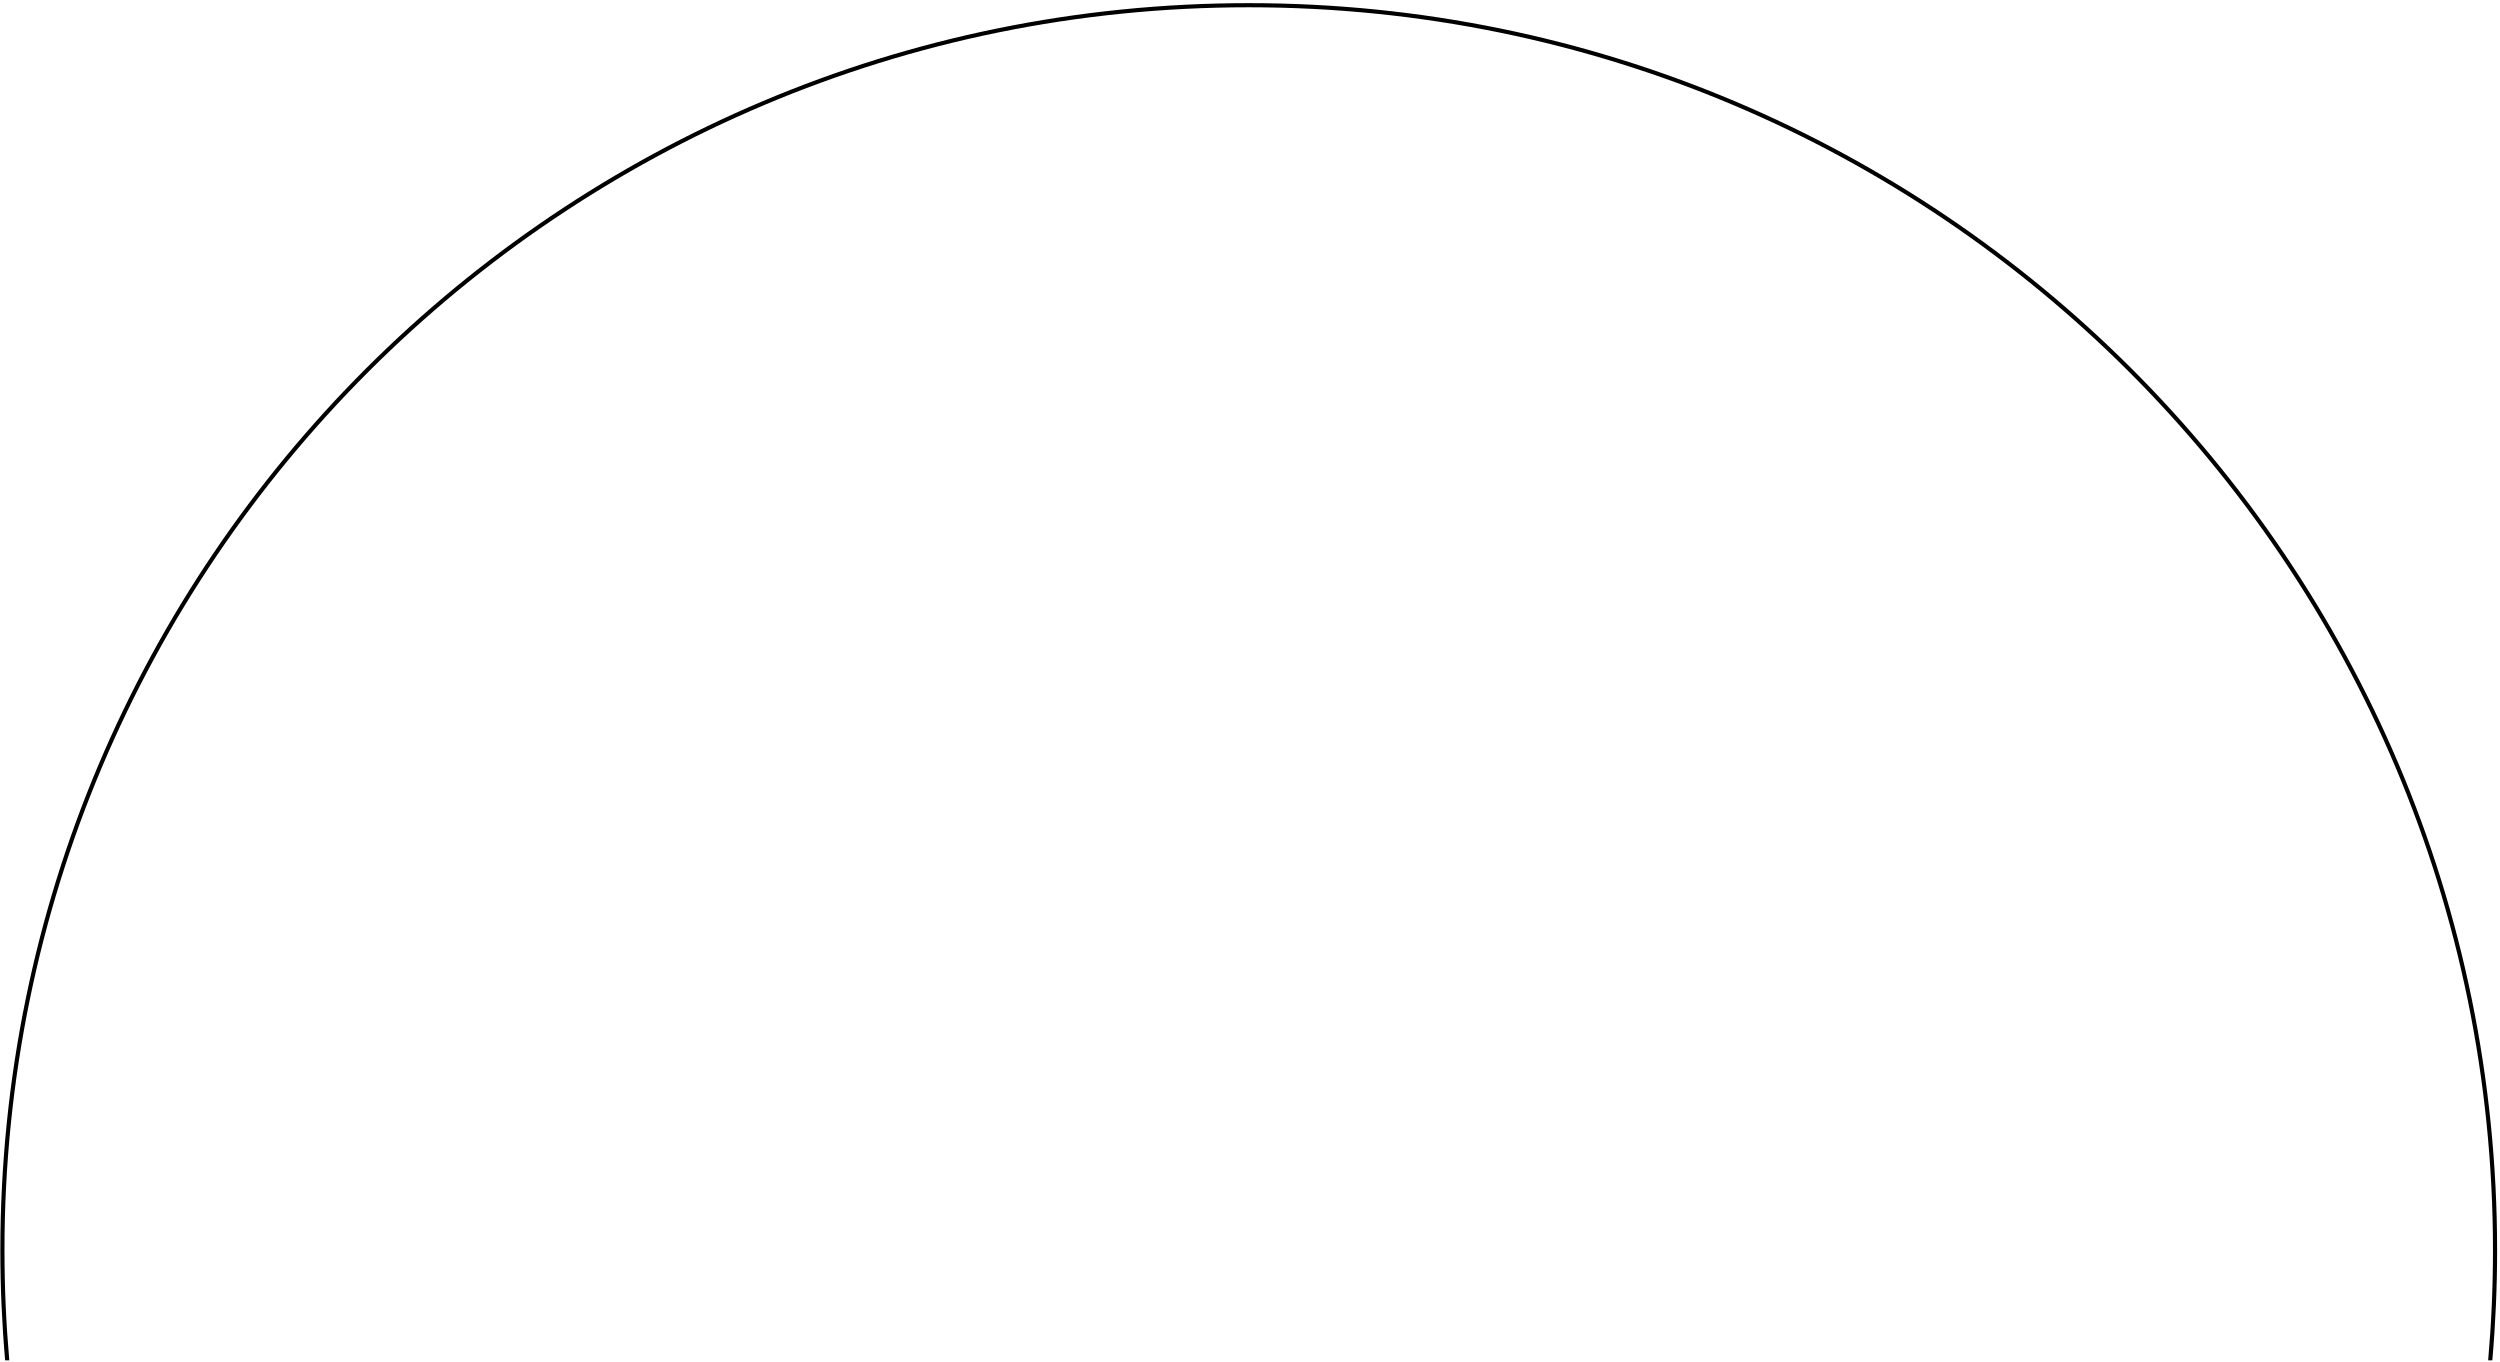
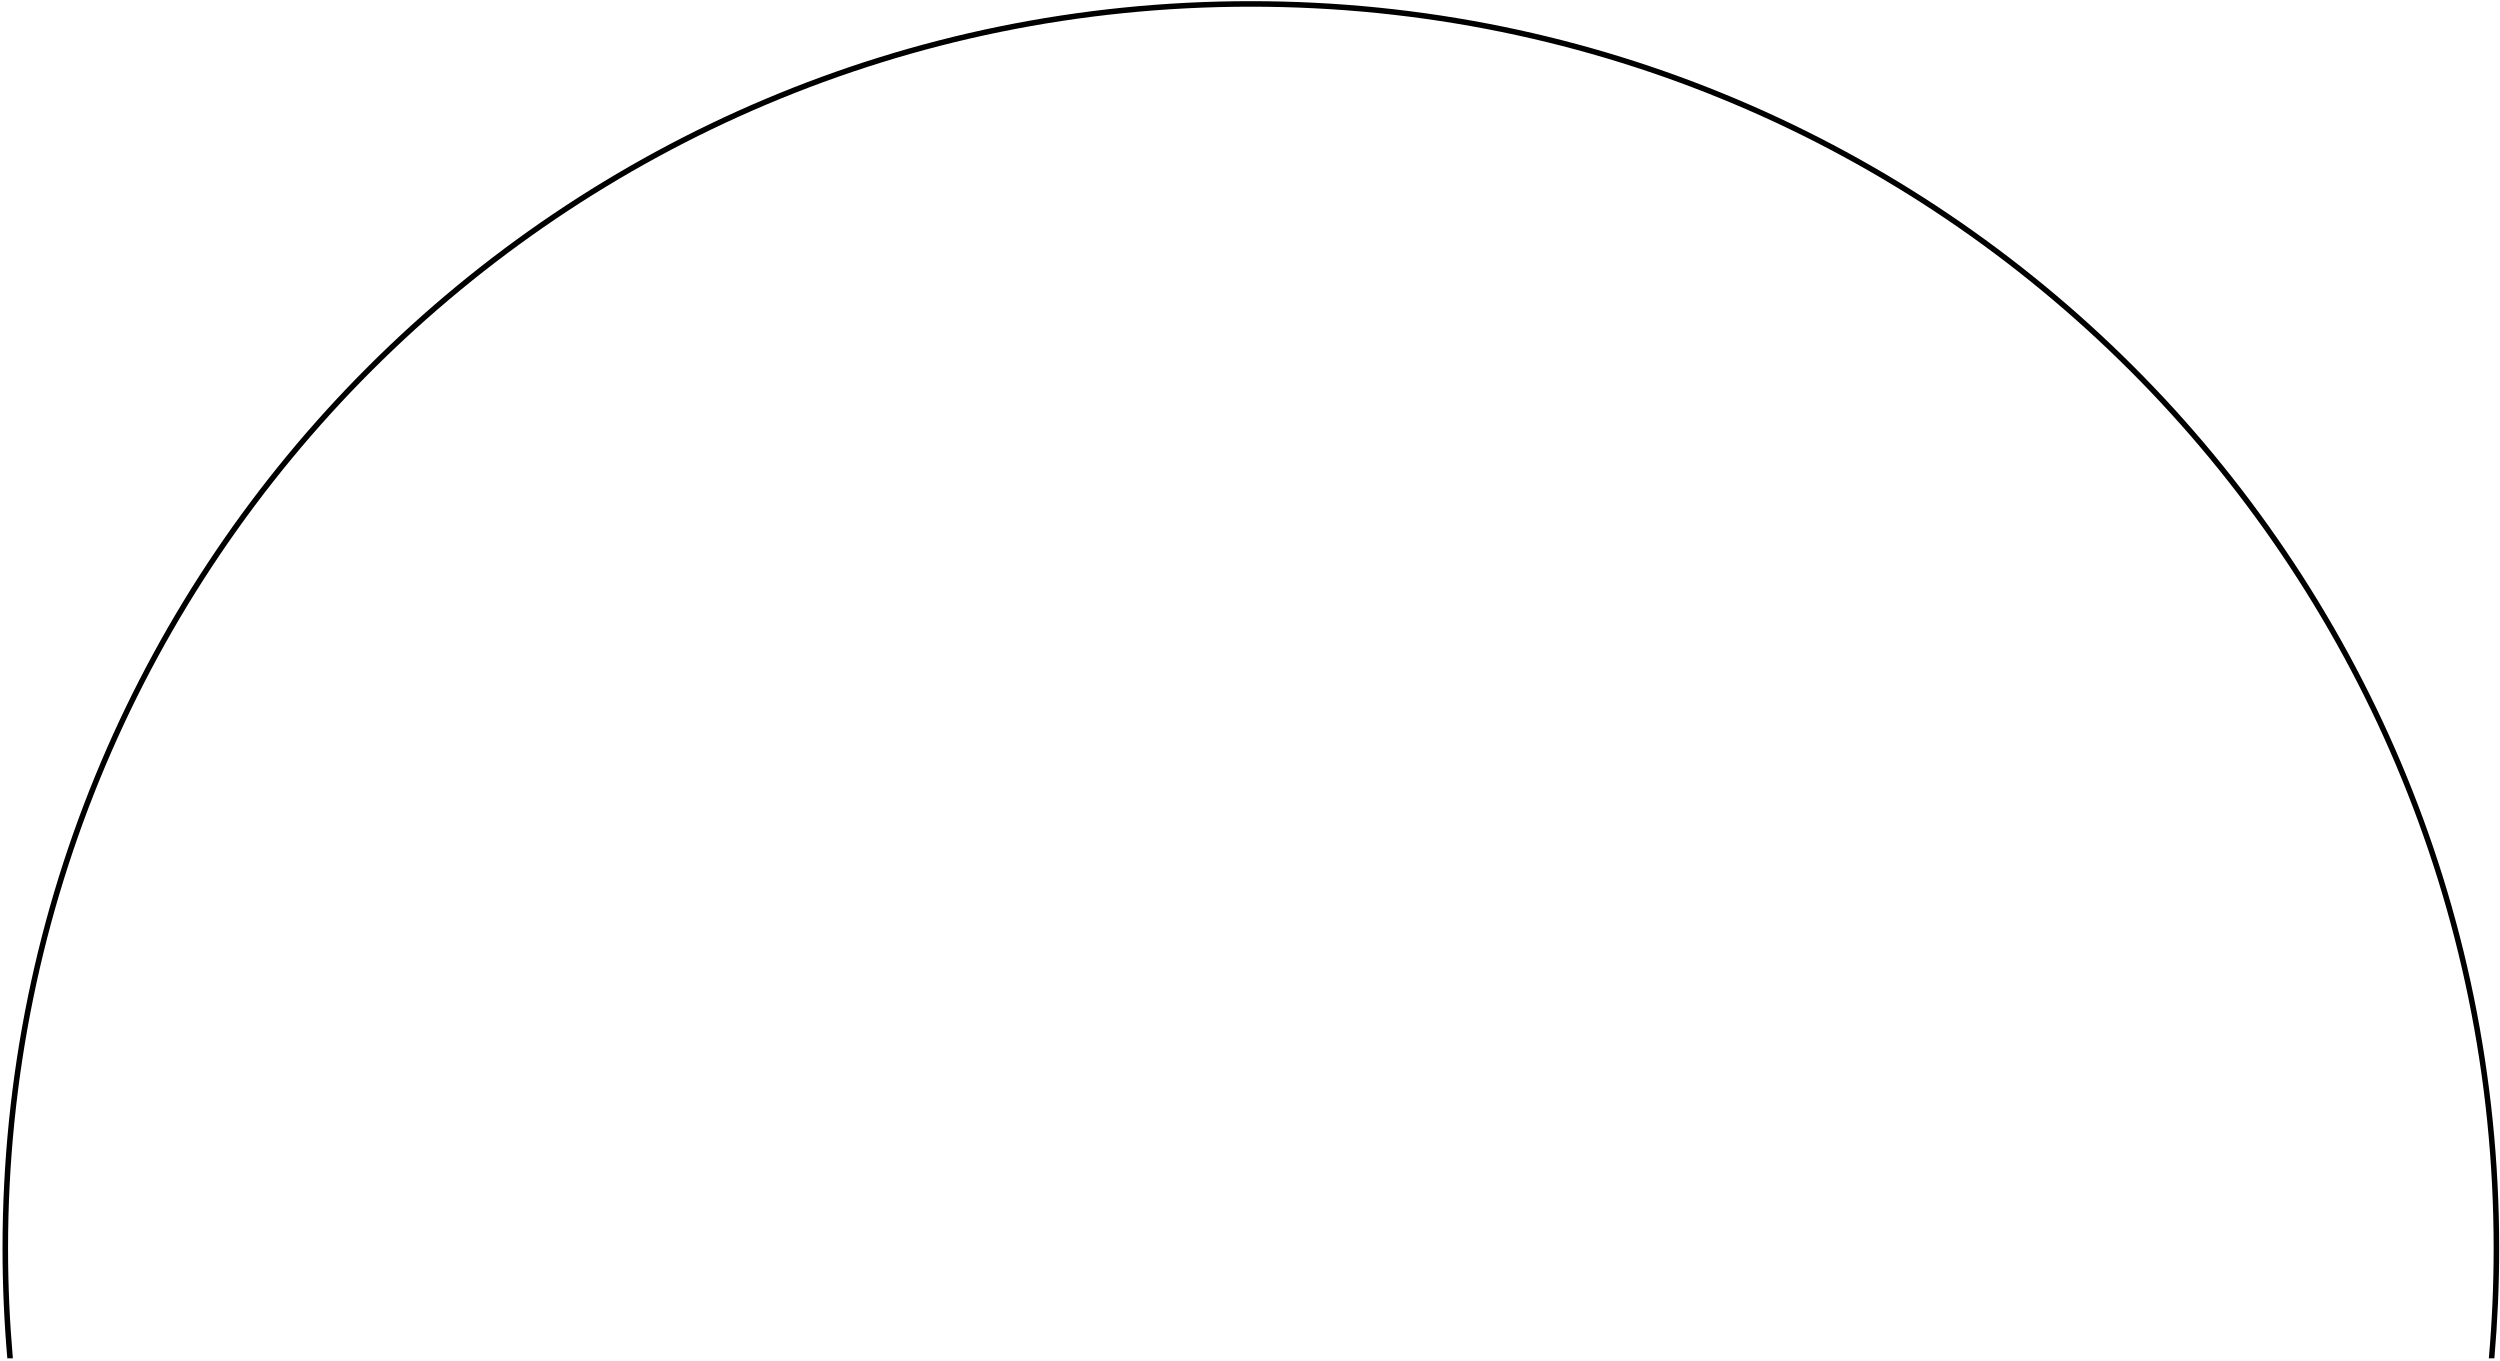
- <svg xmlns="http://www.w3.org/2000/svg" width="604" height="329" viewBox="0 0 604 329" fill="none">
-   <path fill-rule="evenodd" clip-rule="evenodd" d="M601.14 328.664C601.909 319.904 602.302 311.037 602.302 302.077C602.302 136.217 467.715 1.759 301.693 1.759C135.67 1.759 1.083 136.217 1.083 302.077C1.083 311.037 1.476 319.904 2.245 328.664H1.241C0.475 319.904 0.083 311.036 0.083 302.077C0.083 135.664 135.118 0.759 301.693 0.759C468.267 0.759 603.302 135.664 603.302 302.077C603.302 311.036 602.91 319.904 602.144 328.664H601.14Z" fill="black" />
+ <svg xmlns="http://www.w3.org/2000/svg" width="452" height="246" viewBox="0 0 452 246" fill="none">
+   <path fill-rule="evenodd" clip-rule="evenodd" d="M449.98 245.586C450.556 239.031 450.851 232.395 450.851 225.691C450.851 101.715 350.251 1.211 226.154 1.211C102.056 1.211 1.457 101.715 1.457 225.691C1.457 232.395 1.751 239.031 2.327 245.586H1.323C0.75 239.031 0.457 232.395 0.457 225.691C0.457 101.162 101.505 0.211 226.154 0.211C350.803 0.211 451.851 101.162 451.851 225.691C451.851 232.395 451.558 239.031 450.984 245.586H449.98Z" fill="black" />
</svg>
